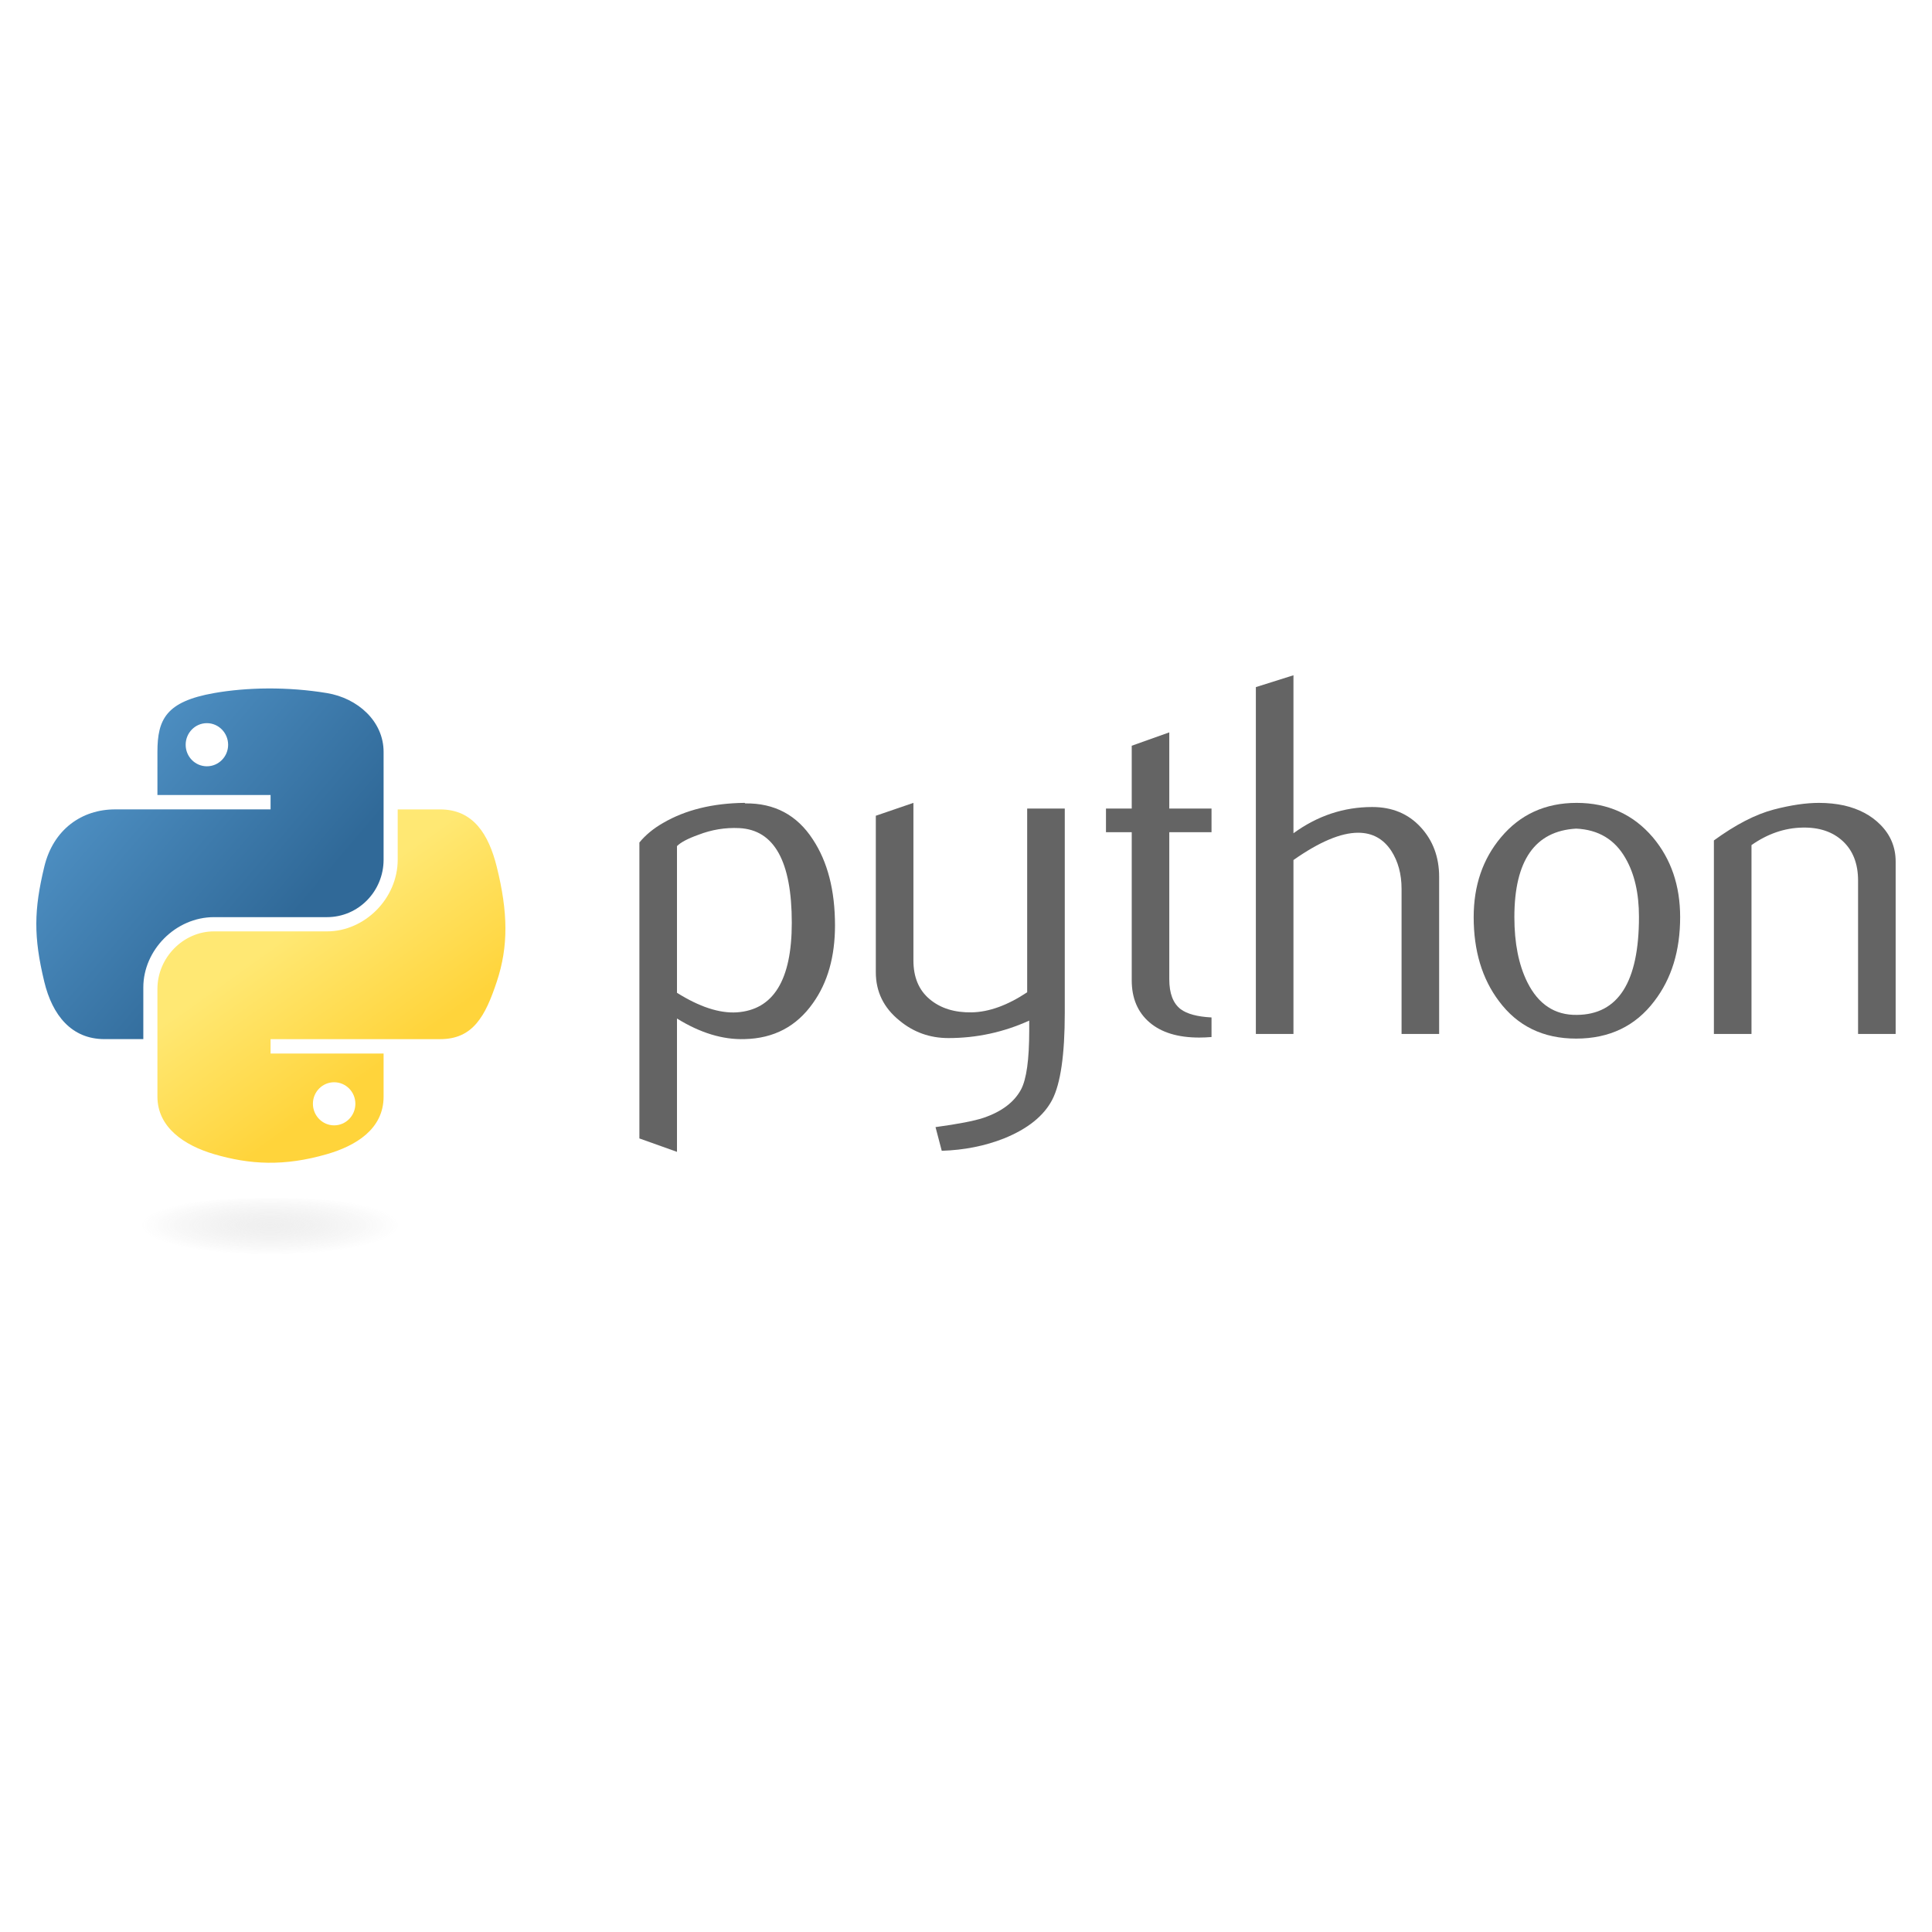
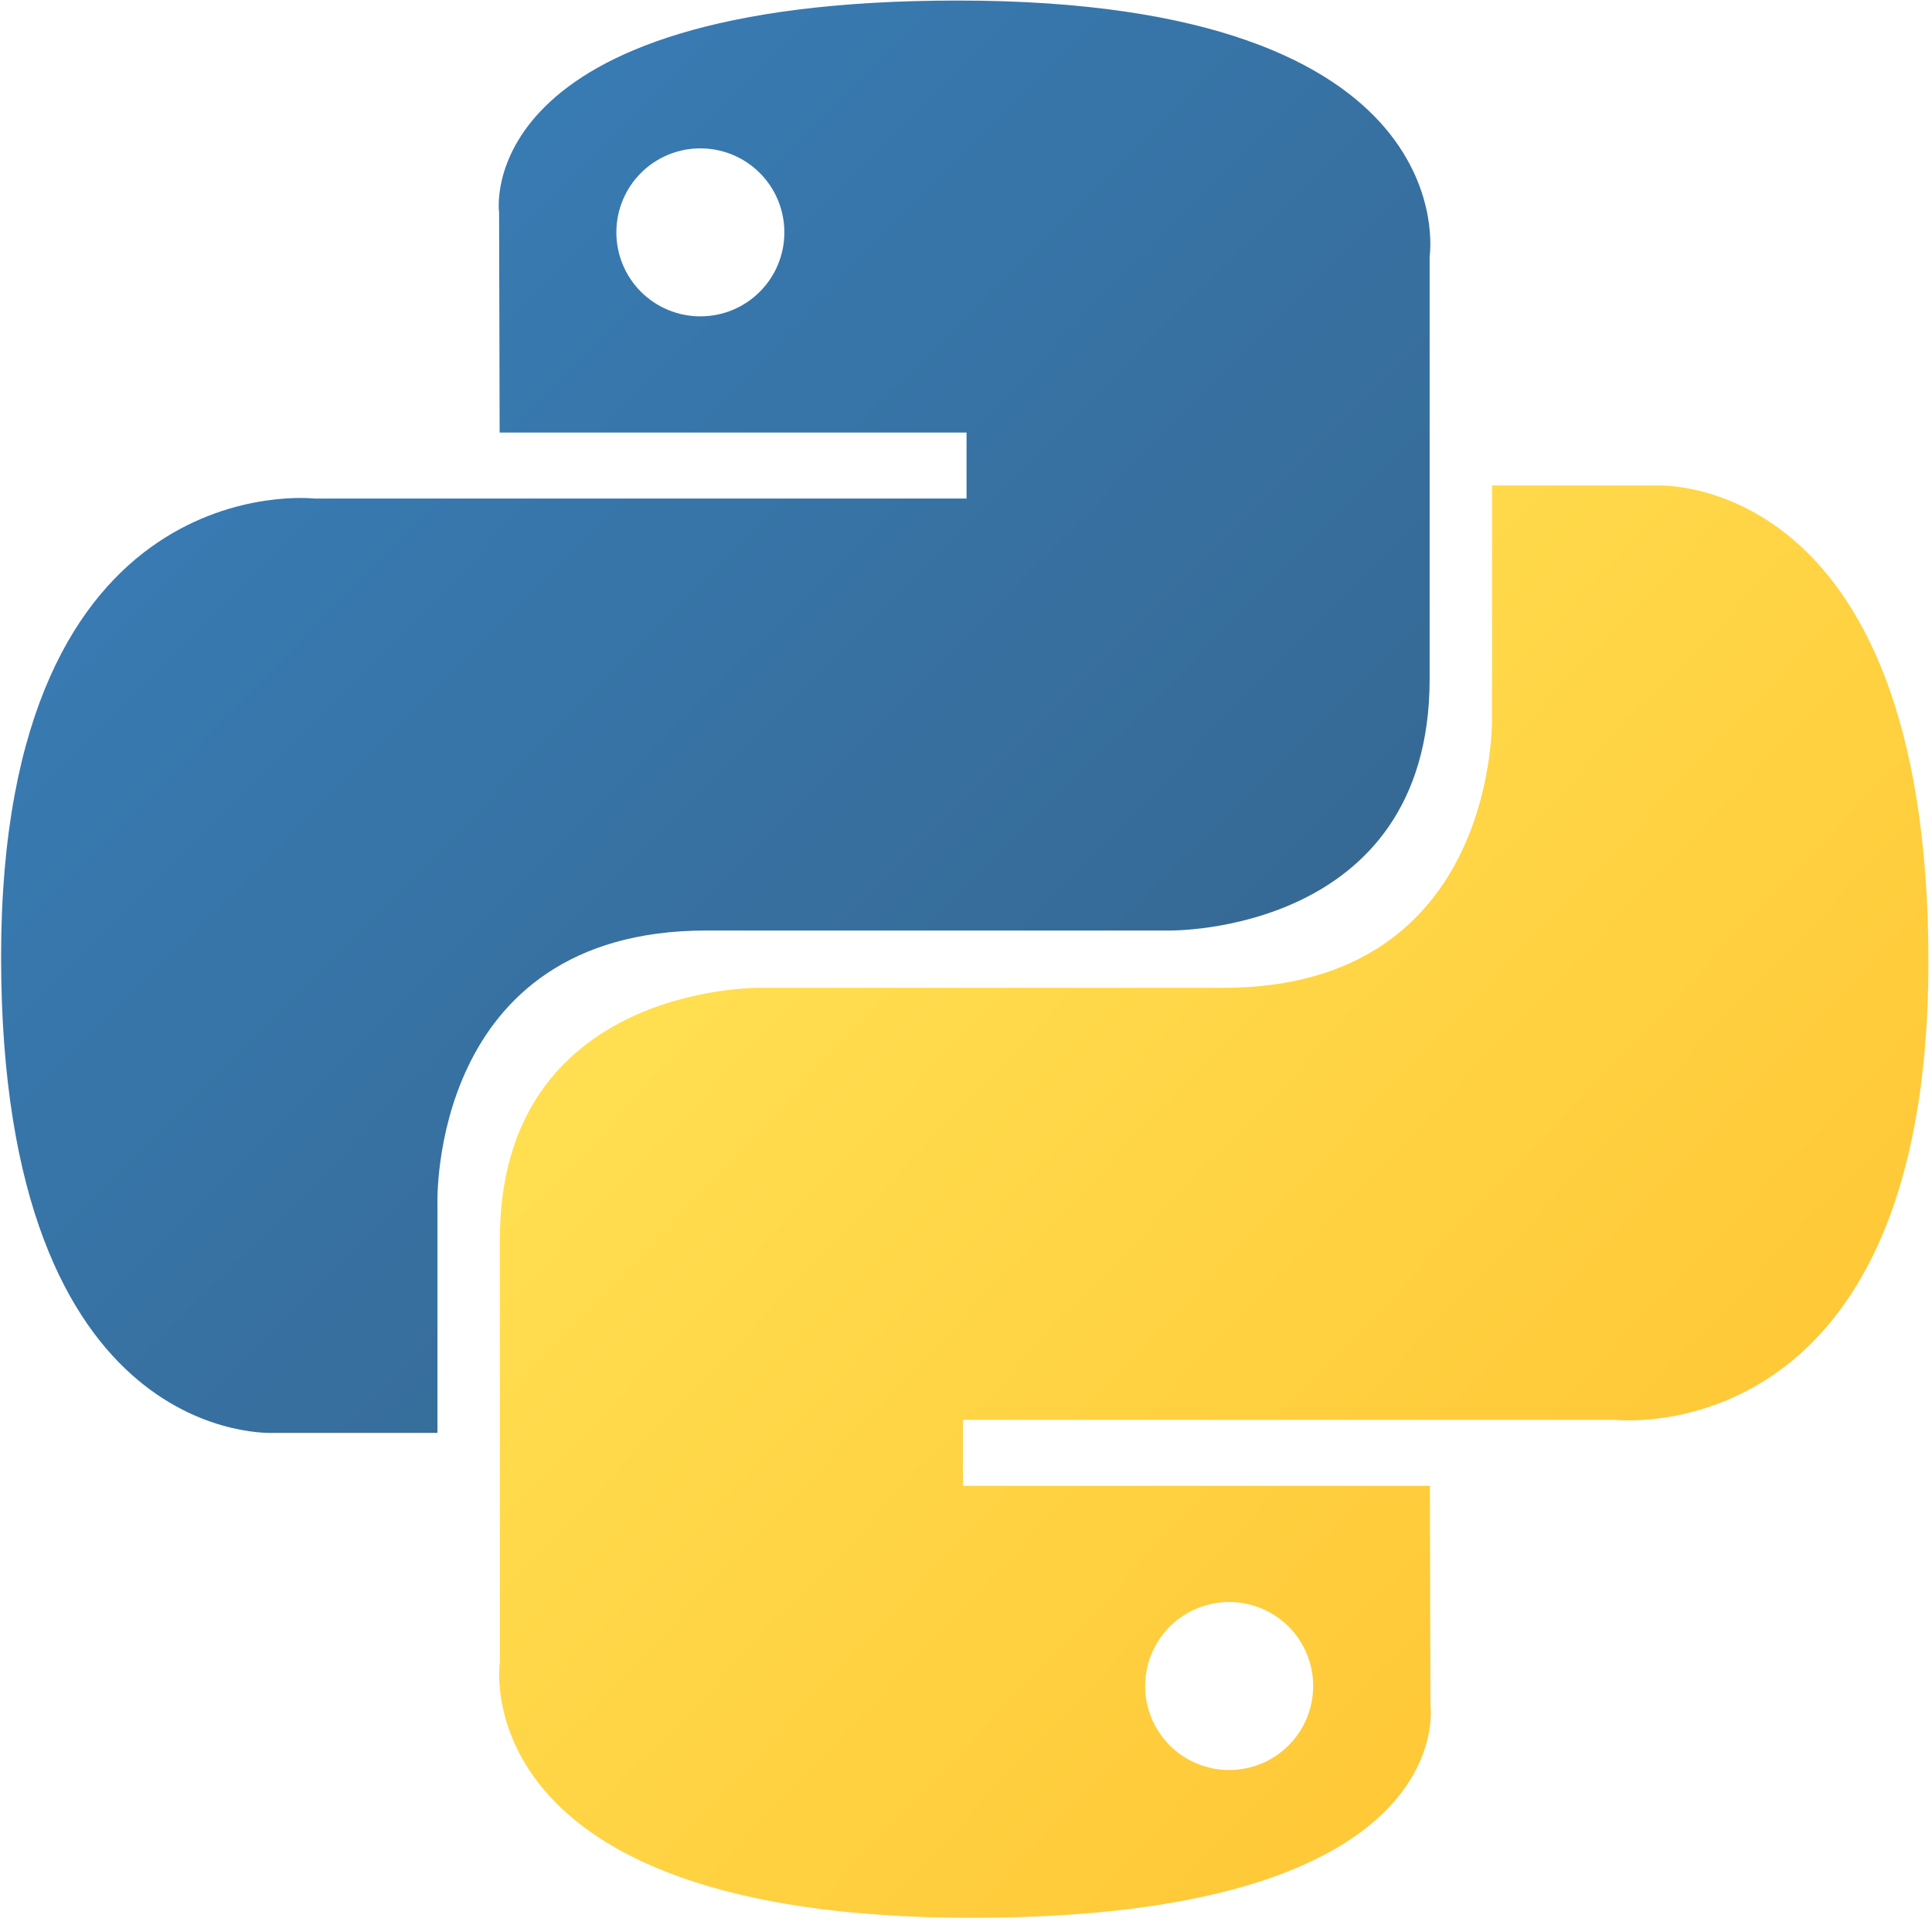
- <svg xmlns="http://www.w3.org/2000/svg" viewBox="0 0 128 128">
-   <path fill="#646464" d="M52.458 61.139c0-4.071-1.161-6.161-3.483-6.275-.924-.045-1.826.103-2.703.443-.701.251-1.172.499-1.42.75v9.718c1.485.932 2.804 1.364 3.954 1.297 2.433-.162 3.652-2.137 3.652-5.933zm2.863.169c0 2.068-.484 3.785-1.46 5.15-1.087 1.546-2.594 2.34-4.521 2.385-1.453.047-2.949-.409-4.488-1.363v8.833l-2.491-.889v-19.606c.409-.5.935-.931 1.572-1.296 1.482-.864 3.284-1.308 5.404-1.33l.036.035c1.938-.024 3.431.771 4.479 2.385.979 1.48 1.469 3.377 1.469 5.696z" />
-   <path fill="#646464" d="M70.544 67.104c0 2.773-.278 4.694-.834 5.763-.559 1.068-1.622 1.921-3.191 2.557-1.272.501-2.649.773-4.126.819l-.412-1.569c1.501-.204 2.559-.409 3.172-.613 1.207-.408 2.036-1.035 2.491-1.875.365-.684.545-1.988.545-3.921v-.648c-1.703.773-3.488 1.158-5.354 1.158-1.227 0-2.309-.385-3.24-1.158-1.046-.842-1.57-1.911-1.57-3.205v-10.367l2.491-.853v10.435c0 1.114.359 1.973 1.079 2.574.72.603 1.651.892 2.793.87 1.142-.024 2.365-.467 3.665-1.33v-12.173h2.491v13.536z" />
-   <path fill="#646464" d="M80.267 68.706c-.297.024-.569.035-.82.035-1.409 0-2.507-.334-3.292-1.008-.783-.674-1.175-1.603-1.175-2.788v-9.811h-1.706v-1.566h1.706v-4.161l2.488-.886v5.047h2.798v1.566h-2.798v9.743c0 .935.25 1.597.752 1.982.43.32 1.115.502 2.046.549v1.298z" />
-   <path fill="#646464" d="M95.347 68.502h-2.49v-9.614c0-.978-.229-1.82-.684-2.524-.526-.795-1.256-1.193-2.194-1.193-1.142 0-2.57.603-4.284 1.808v11.524h-2.491v-22.98l2.491-.785v10.467c1.591-1.158 3.33-1.738 5.218-1.738 1.319 0 2.387.444 3.205 1.33.82.886 1.229 1.989 1.229 3.308v10.397z" />
-   <path fill="#646464" d="M108.586 60.747c0-1.565-.297-2.856-.888-3.879-.704-1.245-1.796-1.902-3.273-1.97-2.731.157-4.094 2.114-4.094 5.864 0 1.72.284 3.155.856 4.308.73 1.47 1.826 2.193 3.287 2.169 2.741-.02 4.112-2.184 4.112-6.492zm2.728.016c0 2.227-.57 4.079-1.707 5.56-1.25 1.656-2.978 2.487-5.183 2.487-2.186 0-3.889-.831-5.118-2.487-1.114-1.48-1.671-3.333-1.671-5.56 0-2.093.603-3.853 1.808-5.287 1.272-1.521 2.945-2.283 5.014-2.283 2.068 0 3.752.763 5.049 2.283 1.205 1.434 1.808 3.194 1.808 5.287z" />
-   <path fill="#646464" d="M125.593 68.502h-2.491v-10.159c0-1.114-.335-1.984-1.006-2.61-.67-.625-1.564-.928-2.679-.903-1.183.022-2.308.41-3.376 1.159v12.514h-2.491v-12.822c1.433-1.044 2.752-1.726 3.957-2.044 1.136-.297 2.139-.444 3.003-.444.591 0 1.147.058 1.67.172.979.226 1.774.646 2.387 1.261.684.682 1.025 1.5 1.025 2.456v11.42z" />
-   <linearGradient id="a" gradientUnits="userSpaceOnUse" x1="54.862" y1="755.717" x2="85.342" y2="729.493" gradientTransform="matrix(.563 0 0 -.568 -29.215 475.753)">
-     <stop offset="0" stop-color="#5A9FD4" />
-     <stop offset="1" stop-color="#306998" />
-   </linearGradient>
-   <path fill="url(#a)" d="M17.761 45.612c-1.282.007-2.505.116-3.583.307-3.172.561-3.748 1.734-3.748 3.896v2.857h7.496v.952h-10.309c-2.179 0-4.086 1.31-4.683 3.8-.688 2.856-.719 4.639 0 7.619.533 2.219 1.805 3.801 3.984 3.801h2.577v-3.424c0-2.475 2.141-4.657 4.683-4.657h7.488c2.084 0 3.748-1.717 3.748-3.809v-7.139c0-2.031-1.714-3.558-3.748-3.896-1.288-.214-2.624-.312-3.905-.307zm-4.054 2.299c.774 0 1.407.643 1.407 1.433 0 .787-.632 1.425-1.407 1.425-.777 0-1.406-.638-1.406-1.425-.001-.79.629-1.433 1.406-1.433z" />
-   <linearGradient id="b" gradientUnits="userSpaceOnUse" x1="97.124" y1="713.621" x2="86.24" y2="729.02" gradientTransform="matrix(.563 0 0 -.568 -29.215 475.753)">
-     <stop offset="0" stop-color="#FFD43B" />
-     <stop offset="1" stop-color="#FFE873" />
-   </linearGradient>
-   <path fill="url(#b)" d="M26.349 53.625v3.329c0 2.58-2.188 4.752-4.683 4.752h-7.488c-2.051 0-3.748 1.756-3.748 3.81v7.139c0 2.03 1.767 3.227 3.748 3.809 2.373.698 4.648.824 7.488 0 1.887-.546 3.748-1.646 3.748-3.809v-2.857h-7.488v-.952h11.236c2.179 0 2.991-1.52 3.749-3.801.782-2.348.749-4.606 0-7.619-.539-2.168-1.567-3.8-3.749-3.8h-2.813zm-4.212 18.077c.777 0 1.407.636 1.407 1.424 0 .79-.629 1.432-1.407 1.432-.774 0-1.406-.642-1.406-1.432 0-.788.632-1.424 1.406-1.424z" />
-   <radialGradient id="c" cx="1368.324" cy="340.26" r="8.119" gradientTransform="matrix(0 -.24 -1.055 0 376.883 409.576)" gradientUnits="userSpaceOnUse">
-     <stop offset="0" stop-color="#B8B8B8" stop-opacity=".498" />
-     <stop offset="1" stop-color="#7F7F7F" stop-opacity="0" />
-   </radialGradient>
-   <path opacity=".444" fill="url(#c)" enable-background="new" d="M28.057 81.315c0 1.075-4.498 1.948-10.045 1.948-5.548 0-10.046-.873-10.046-1.948 0-1.076 4.498-1.948 10.046-1.948 5.548 0 10.045.872 10.045 1.948z" />
+ <svg xmlns="http://www.w3.org/2000/svg" width="256" height="255" viewBox="0 0 256 255" preserveAspectRatio="xMidYMid">
+   <defs>
+     <linearGradient x1="12.959%" y1="12.039%" x2="79.639%" y2="78.201%" id="a">
+       <stop stop-color="#387EB8" offset="0%" />
+       <stop stop-color="#366994" offset="100%" />
+     </linearGradient>
+     <linearGradient x1="19.128%" y1="20.579%" x2="90.742%" y2="88.429%" id="b">
+       <stop stop-color="#FFE052" offset="0%" />
+       <stop stop-color="#FFC331" offset="100%" />
+     </linearGradient>
+   </defs>
+   <path d="M126.916.072c-64.832 0-60.784 28.115-60.784 28.115l.072 29.128h61.868v8.745H41.631S.145 61.355.145 126.77c0 65.417 36.21 63.097 36.21 63.097h21.61v-30.356s-1.165-36.21 35.632-36.21h61.362s34.475.557 34.475-33.319V33.97S194.67.072 126.916.072zM92.802 19.66a11.12 11.12 0 0 1 11.13 11.13 11.12 11.12 0 0 1-11.13 11.13 11.12 11.12 0 0 1-11.13-11.13 11.12 11.12 0 0 1 11.13-11.13z" fill="url(#a)" />
+   <path d="M128.757 254.126c64.832 0 60.784-28.115 60.784-28.115l-.072-29.127H127.6v-8.745h86.441s41.486 4.705 41.486-60.712c0-65.416-36.21-63.096-36.21-63.096h-21.61v30.355s1.165 36.21-35.632 36.21h-61.362s-34.475-.557-34.475 33.32v56.013s-5.235 33.897 62.518 33.897zm34.114-19.586a11.12 11.12 0 0 1-11.13-11.13 11.12 11.12 0 0 1 11.13-11.131 11.12 11.12 0 0 1 11.13 11.13 11.12 11.12 0 0 1-11.13 11.13z" fill="url(#b)" />
</svg>
